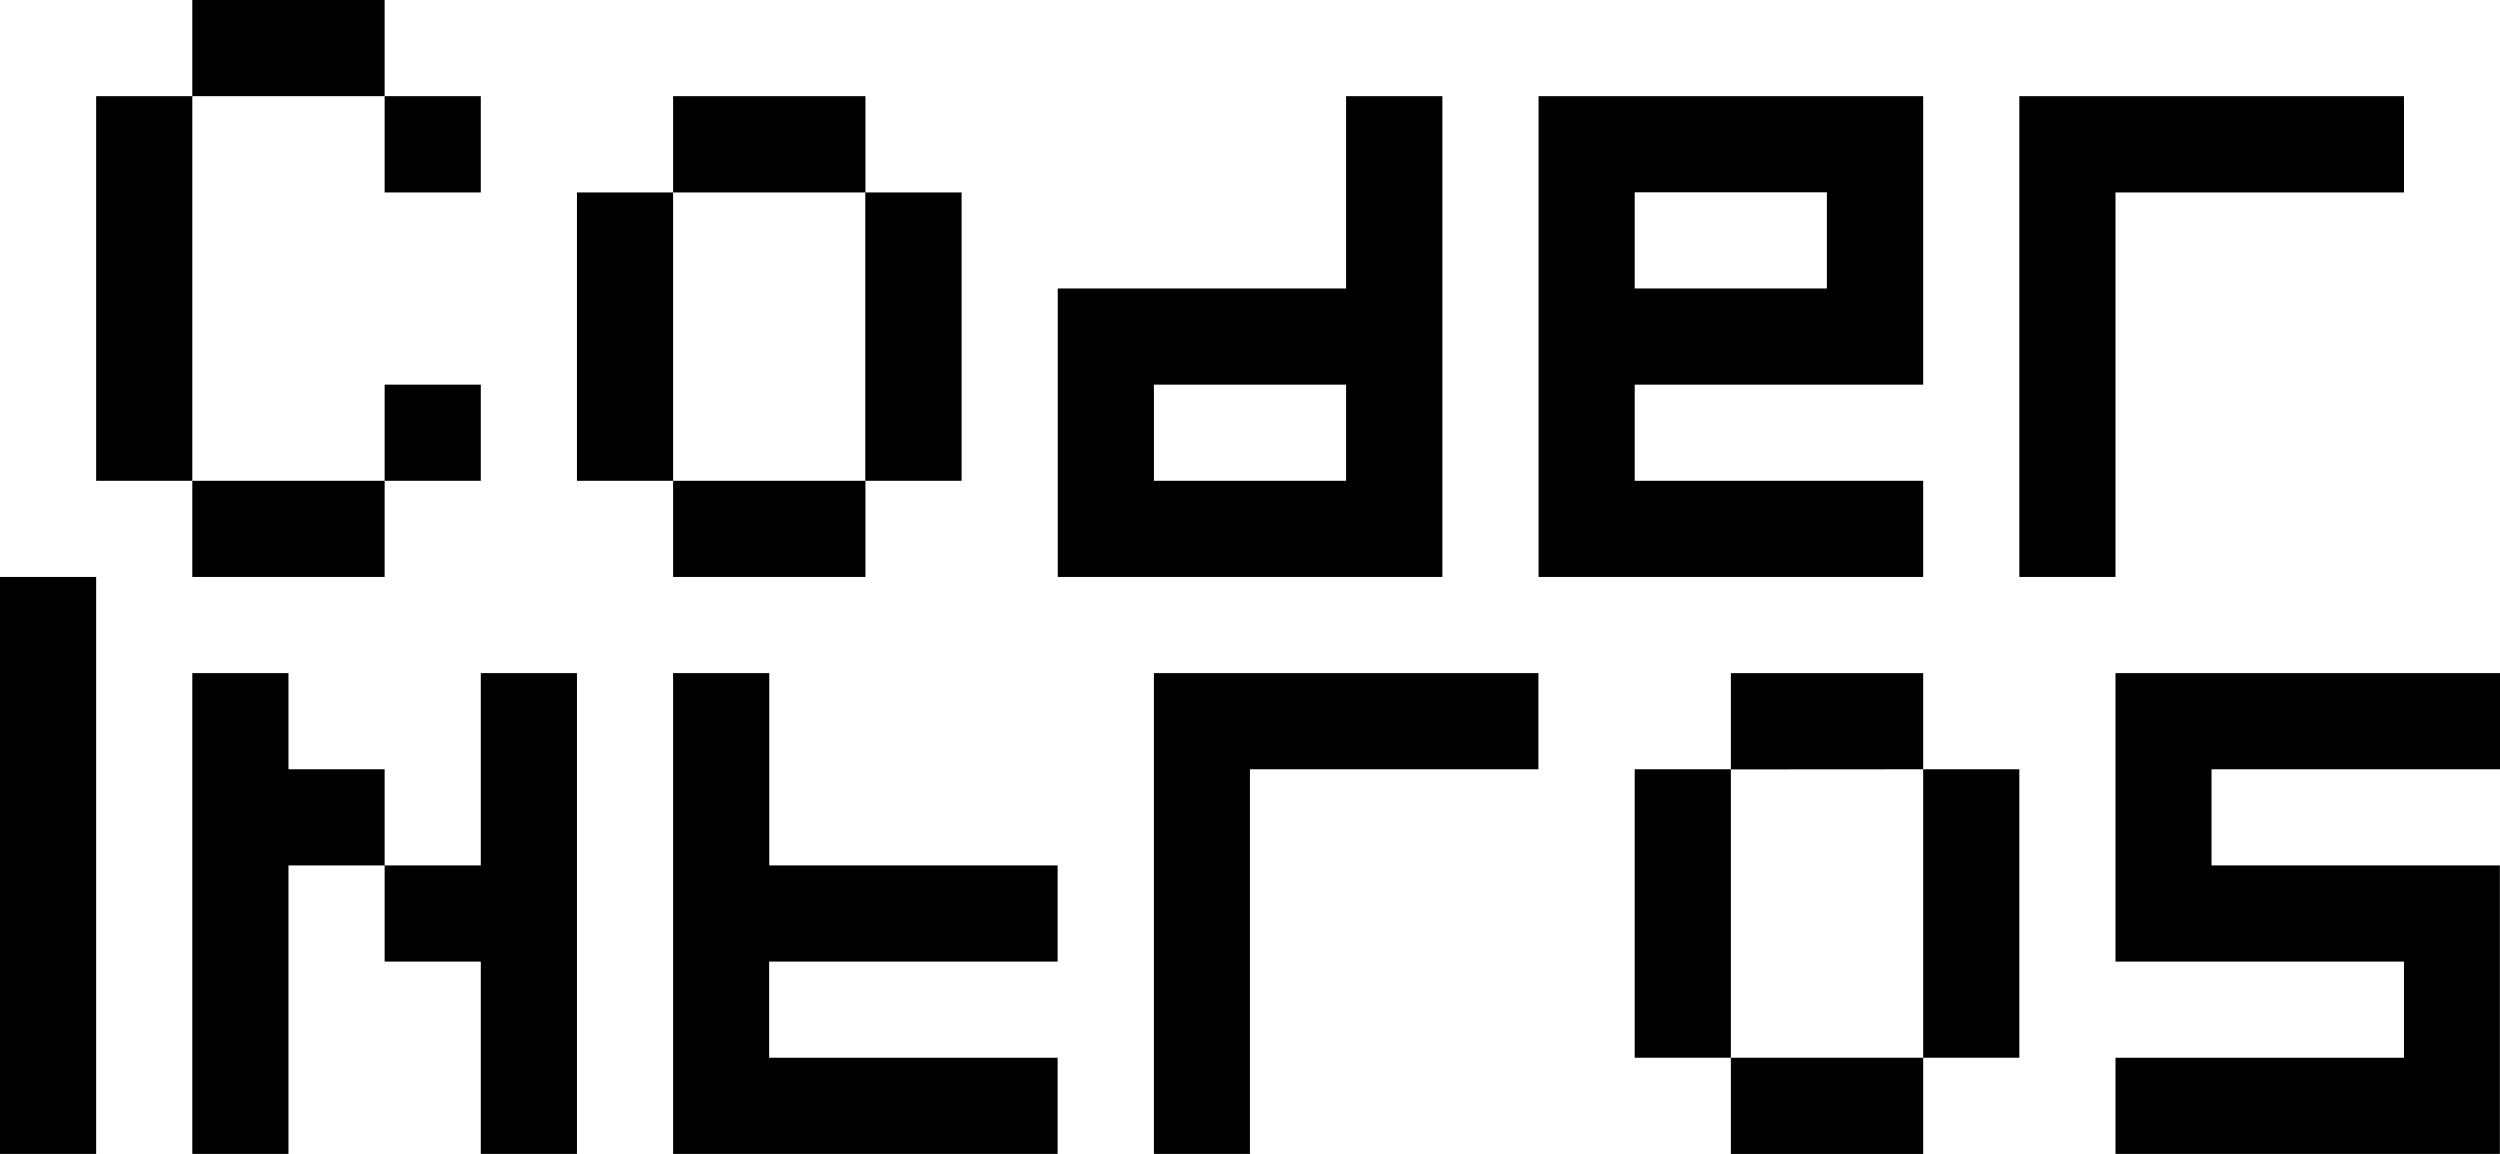
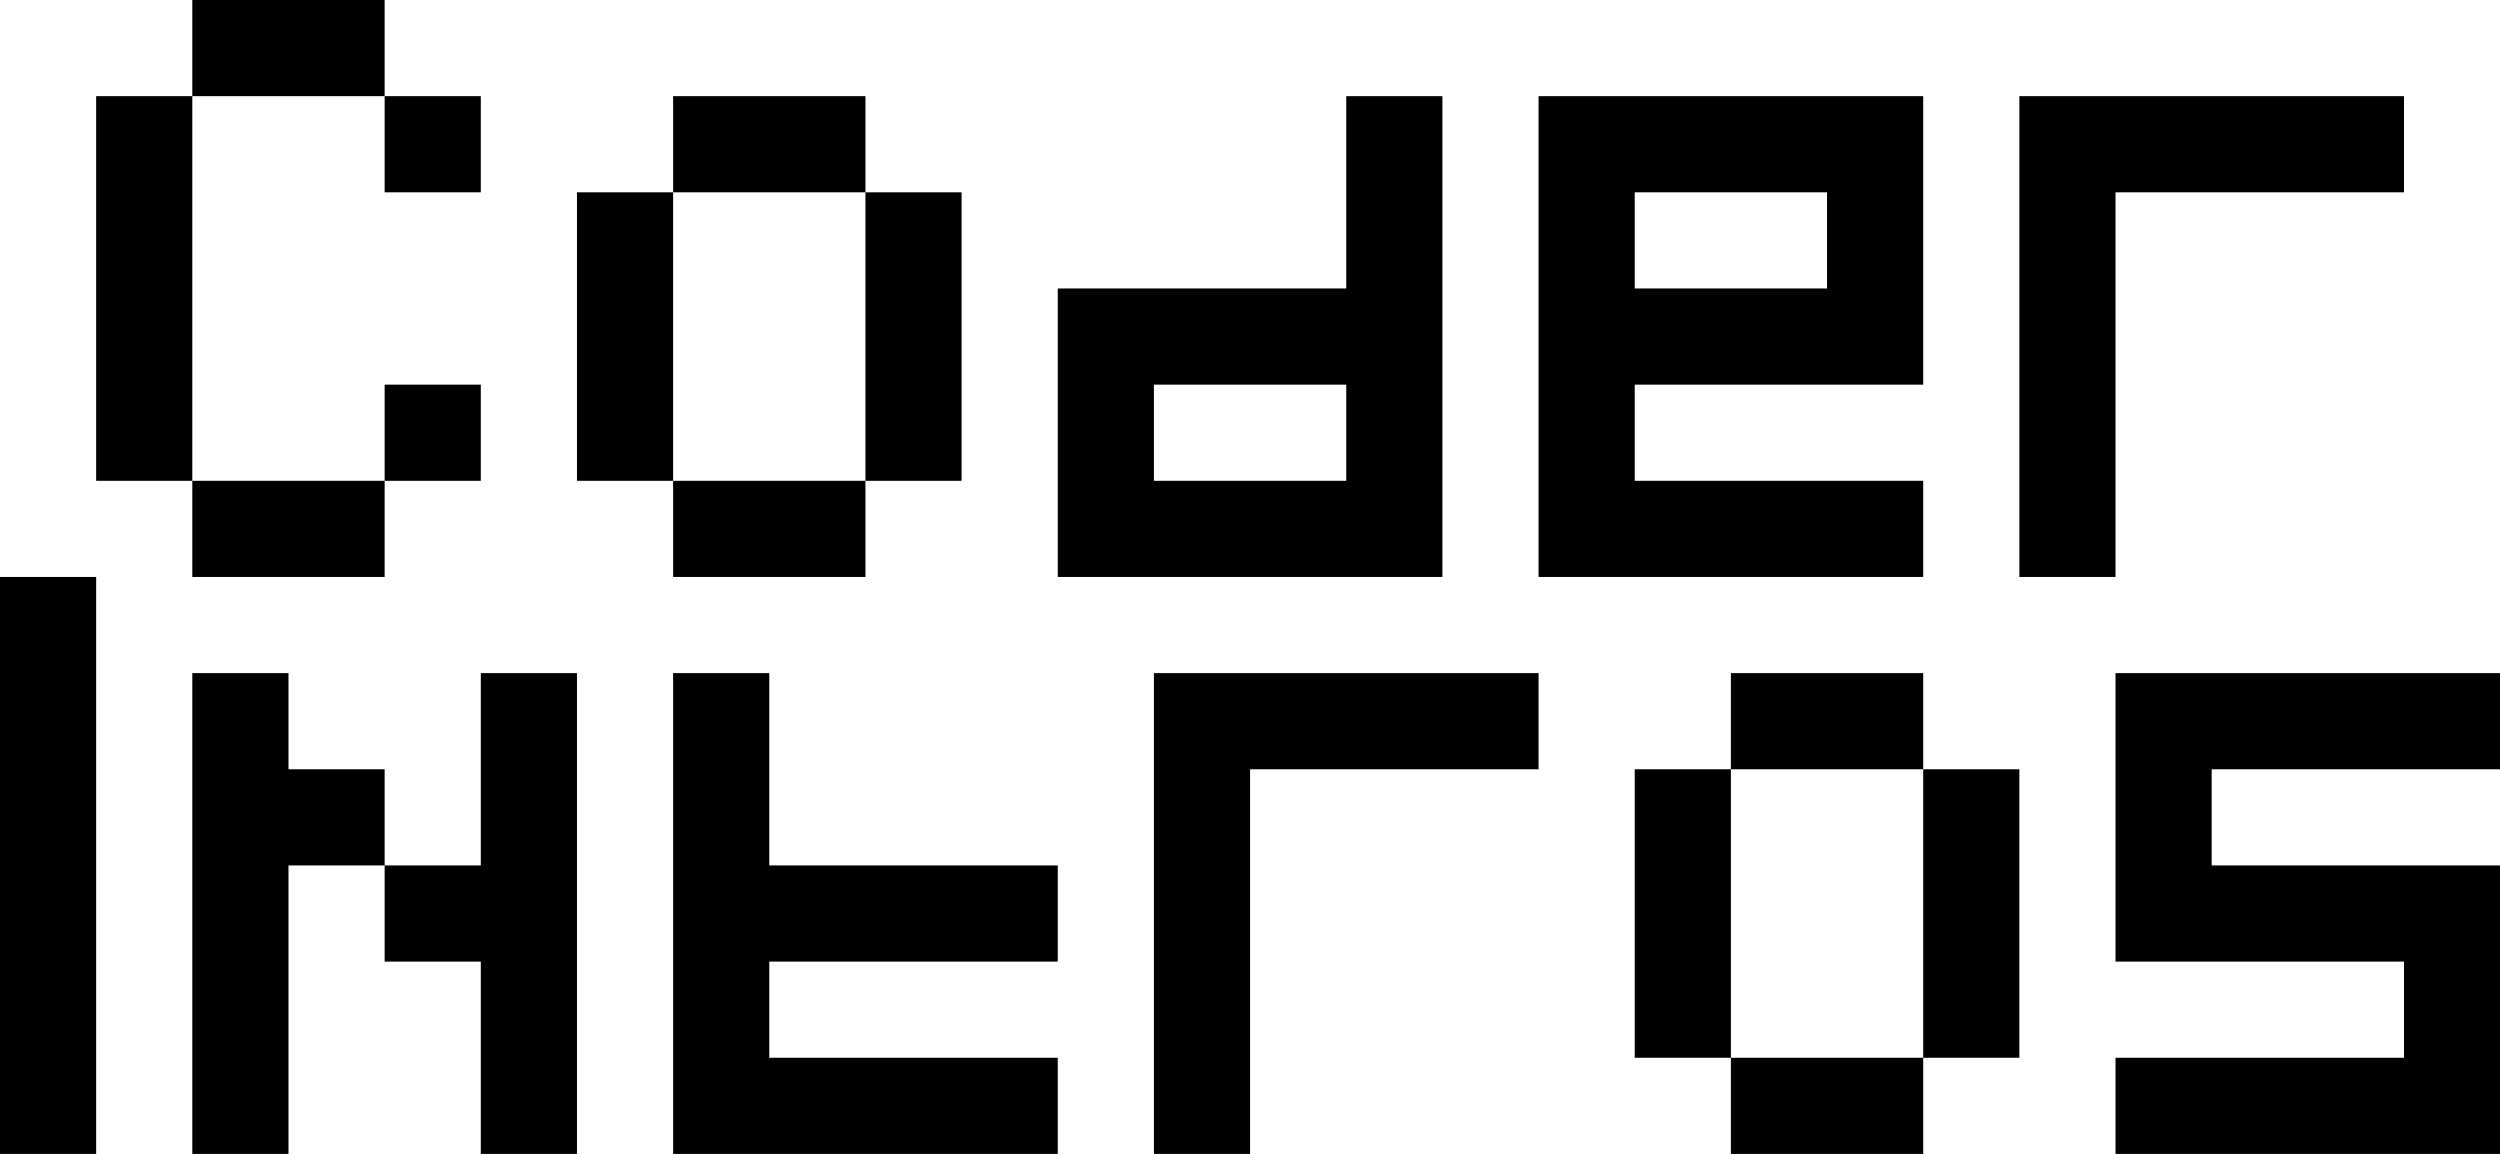
- <svg xmlns="http://www.w3.org/2000/svg" viewBox="0 0 187.19 86.4">
+ <svg xmlns="http://www.w3.org/2000/svg" viewBox="0 0 311.98 144">
  <g id="Layer_2" data-name="Layer 2">
    <g id="Layer_1-2" data-name="Layer 1">
-       <path d="M7.2,36V7.2h7.2V36ZM14.4,7.2V0h14.4V7.2Zm0,36V36h14.4v7.2Zm14.4-28.79V7.2H36v7.21Zm0,21.59V28.8H36V36Z" />
-       <path d="M43.2,36V14.41h7.2V36Zm7.2-21.59V7.2h14.4v7.21Zm0,28.79V36h14.4v7.2ZM64.79,36V14.41H72V36Z" />
-       <path d="M79.2,43.2V21.6h21.59V7.2H108v36ZM100.79,36V28.8H86.4V36Z" />
-       <path d="M115.2,43.2V7.2H144V28.8H122.4V36H144v7.2ZM136.79,21.6v-7.2H122.4v7.2Z" />
-       <path d="M151.2,43.2V7.2H180v7.21H158.4V43.2Z" />
-       <path d="M0,86.4V43.2H7.2V86.4Z" />
-       <path d="M14.4,86.4v-36h7.2V57.6h7.2v7.2h-7.2V86.4ZM36,86.4V72h-7.2V64.8H36V50.4h7.2v36Z" />
-       <path d="M50.4,86.4v-36h7.2V64.8H79.19V72H57.59v7.2H79.19v7.2Z" />
-       <path d="M86.4,86.4v-36h28.79V57.6H93.59V86.4Z" />
-       <path d="M122.4,79.2V57.6h7.2V79.2Zm7.2-21.59V50.4H144V57.6Zm0,28.79V79.2H144v7.2ZM144,79.2V57.6h7.2V79.2Z" />
-       <path d="M158.4,86.4V79.2H180V72H158.4V50.4h28.79V57.6H165.59v7.2h21.59V86.4Z" />
+       <path d="M28,60V12H40V60ZM40,12V0H64V12Zm0,60V60H64V72ZM64,24V12H76V24Zm0,36V48H76V60Z" transform="translate(-16)" />
+       <path d="M88,60V24h12V60Zm12-36V12h24V24Zm0,48V60h24V72Zm24-12V24h12V60Z" transform="translate(-16)" />
+       <path d="M148,72V36h36V12h12V72Zm36-12V48H160V60Z" transform="translate(-16)" />
+       <path d="M208,72V12h48V48H220V60h36V72Zm36-36V24H220V36Z" transform="translate(-16)" />
+       <path d="M268,72V12h48V24H280V72Z" transform="translate(-16)" />
+       <path d="M16,144V72H28v72Z" transform="translate(-16)" />
+       <path d="M40,144V84H52V96H64v12H52v36Zm36,0V120H64V108H76V84H88v60Z" transform="translate(-16)" />
+       <path d="M100,144V84h12v24h36v12H112v12h36v12Z" transform="translate(-16)" />
+       <path d="M160,144V84h48V96H172v48Z" transform="translate(-16)" />
+       <path d="M220,132V96h12v36Zm12-36V84h24V96Zm0,48V132h24v12Zm24-12V96h12v36Z" transform="translate(-16)" />
+       <path d="M280,144V132h36V120H280V84h48V96H292v12h36v36Z" transform="translate(-16)" />
    </g>
  </g>
</svg>
